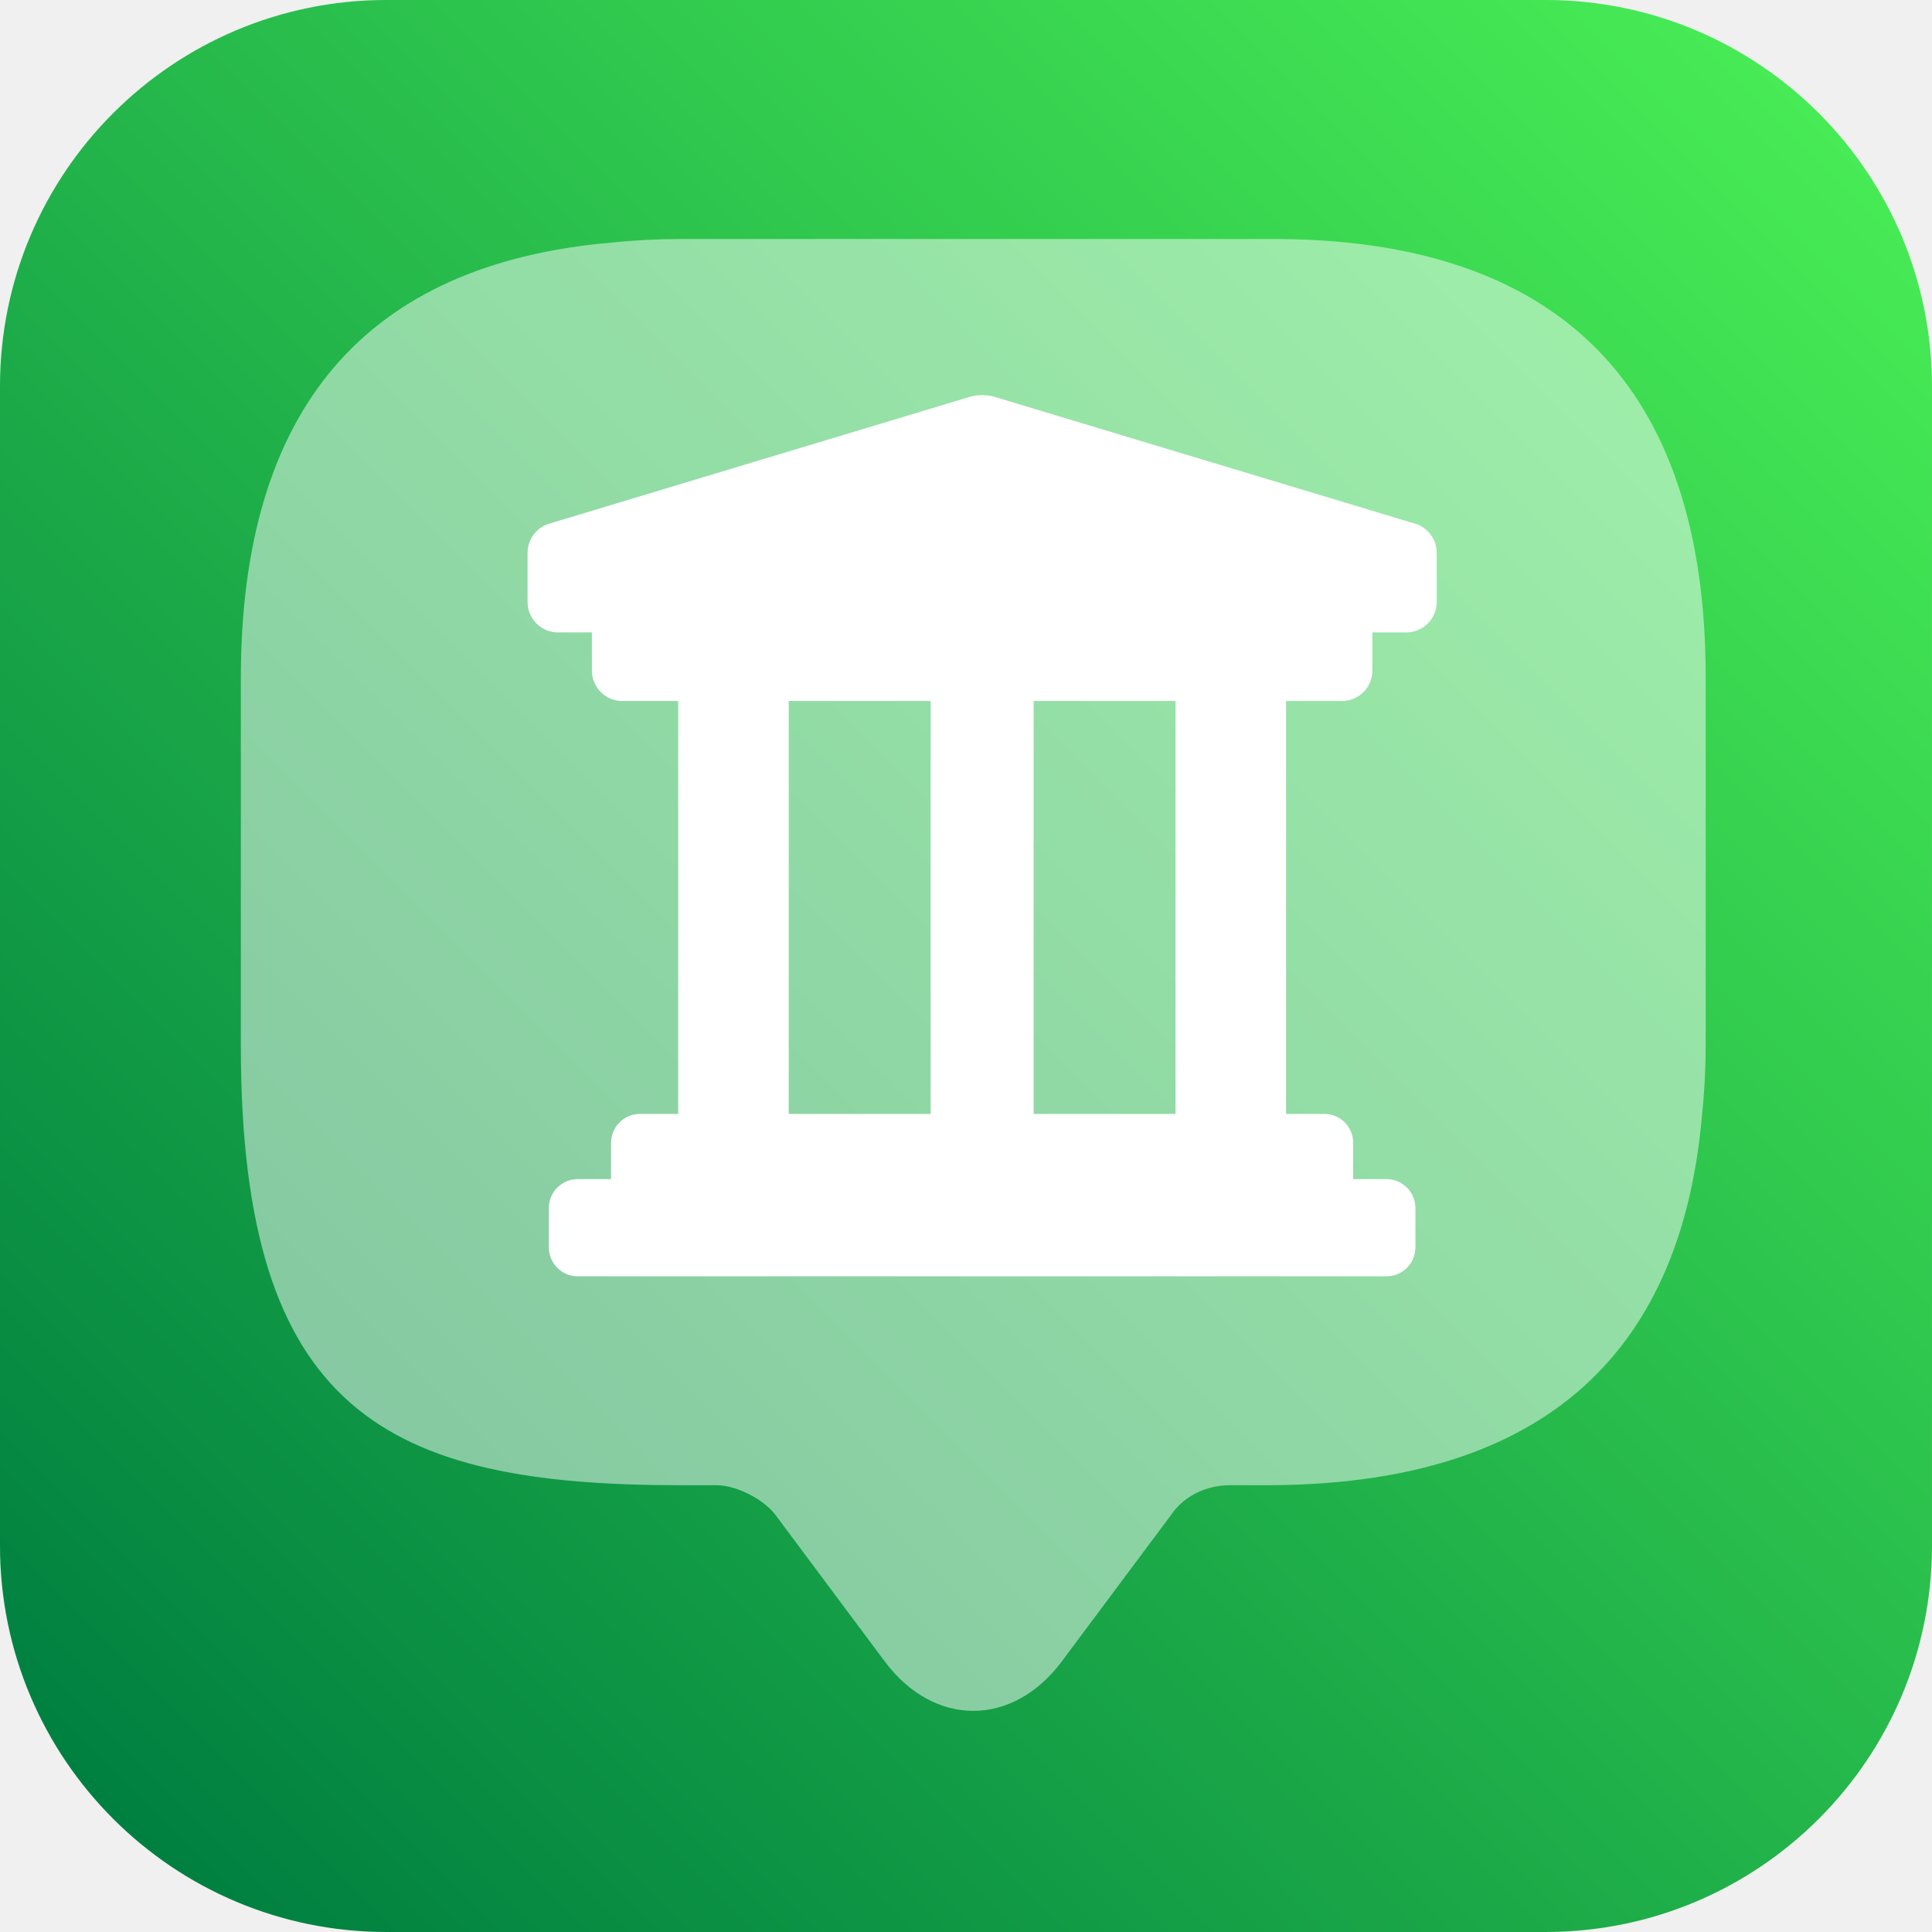
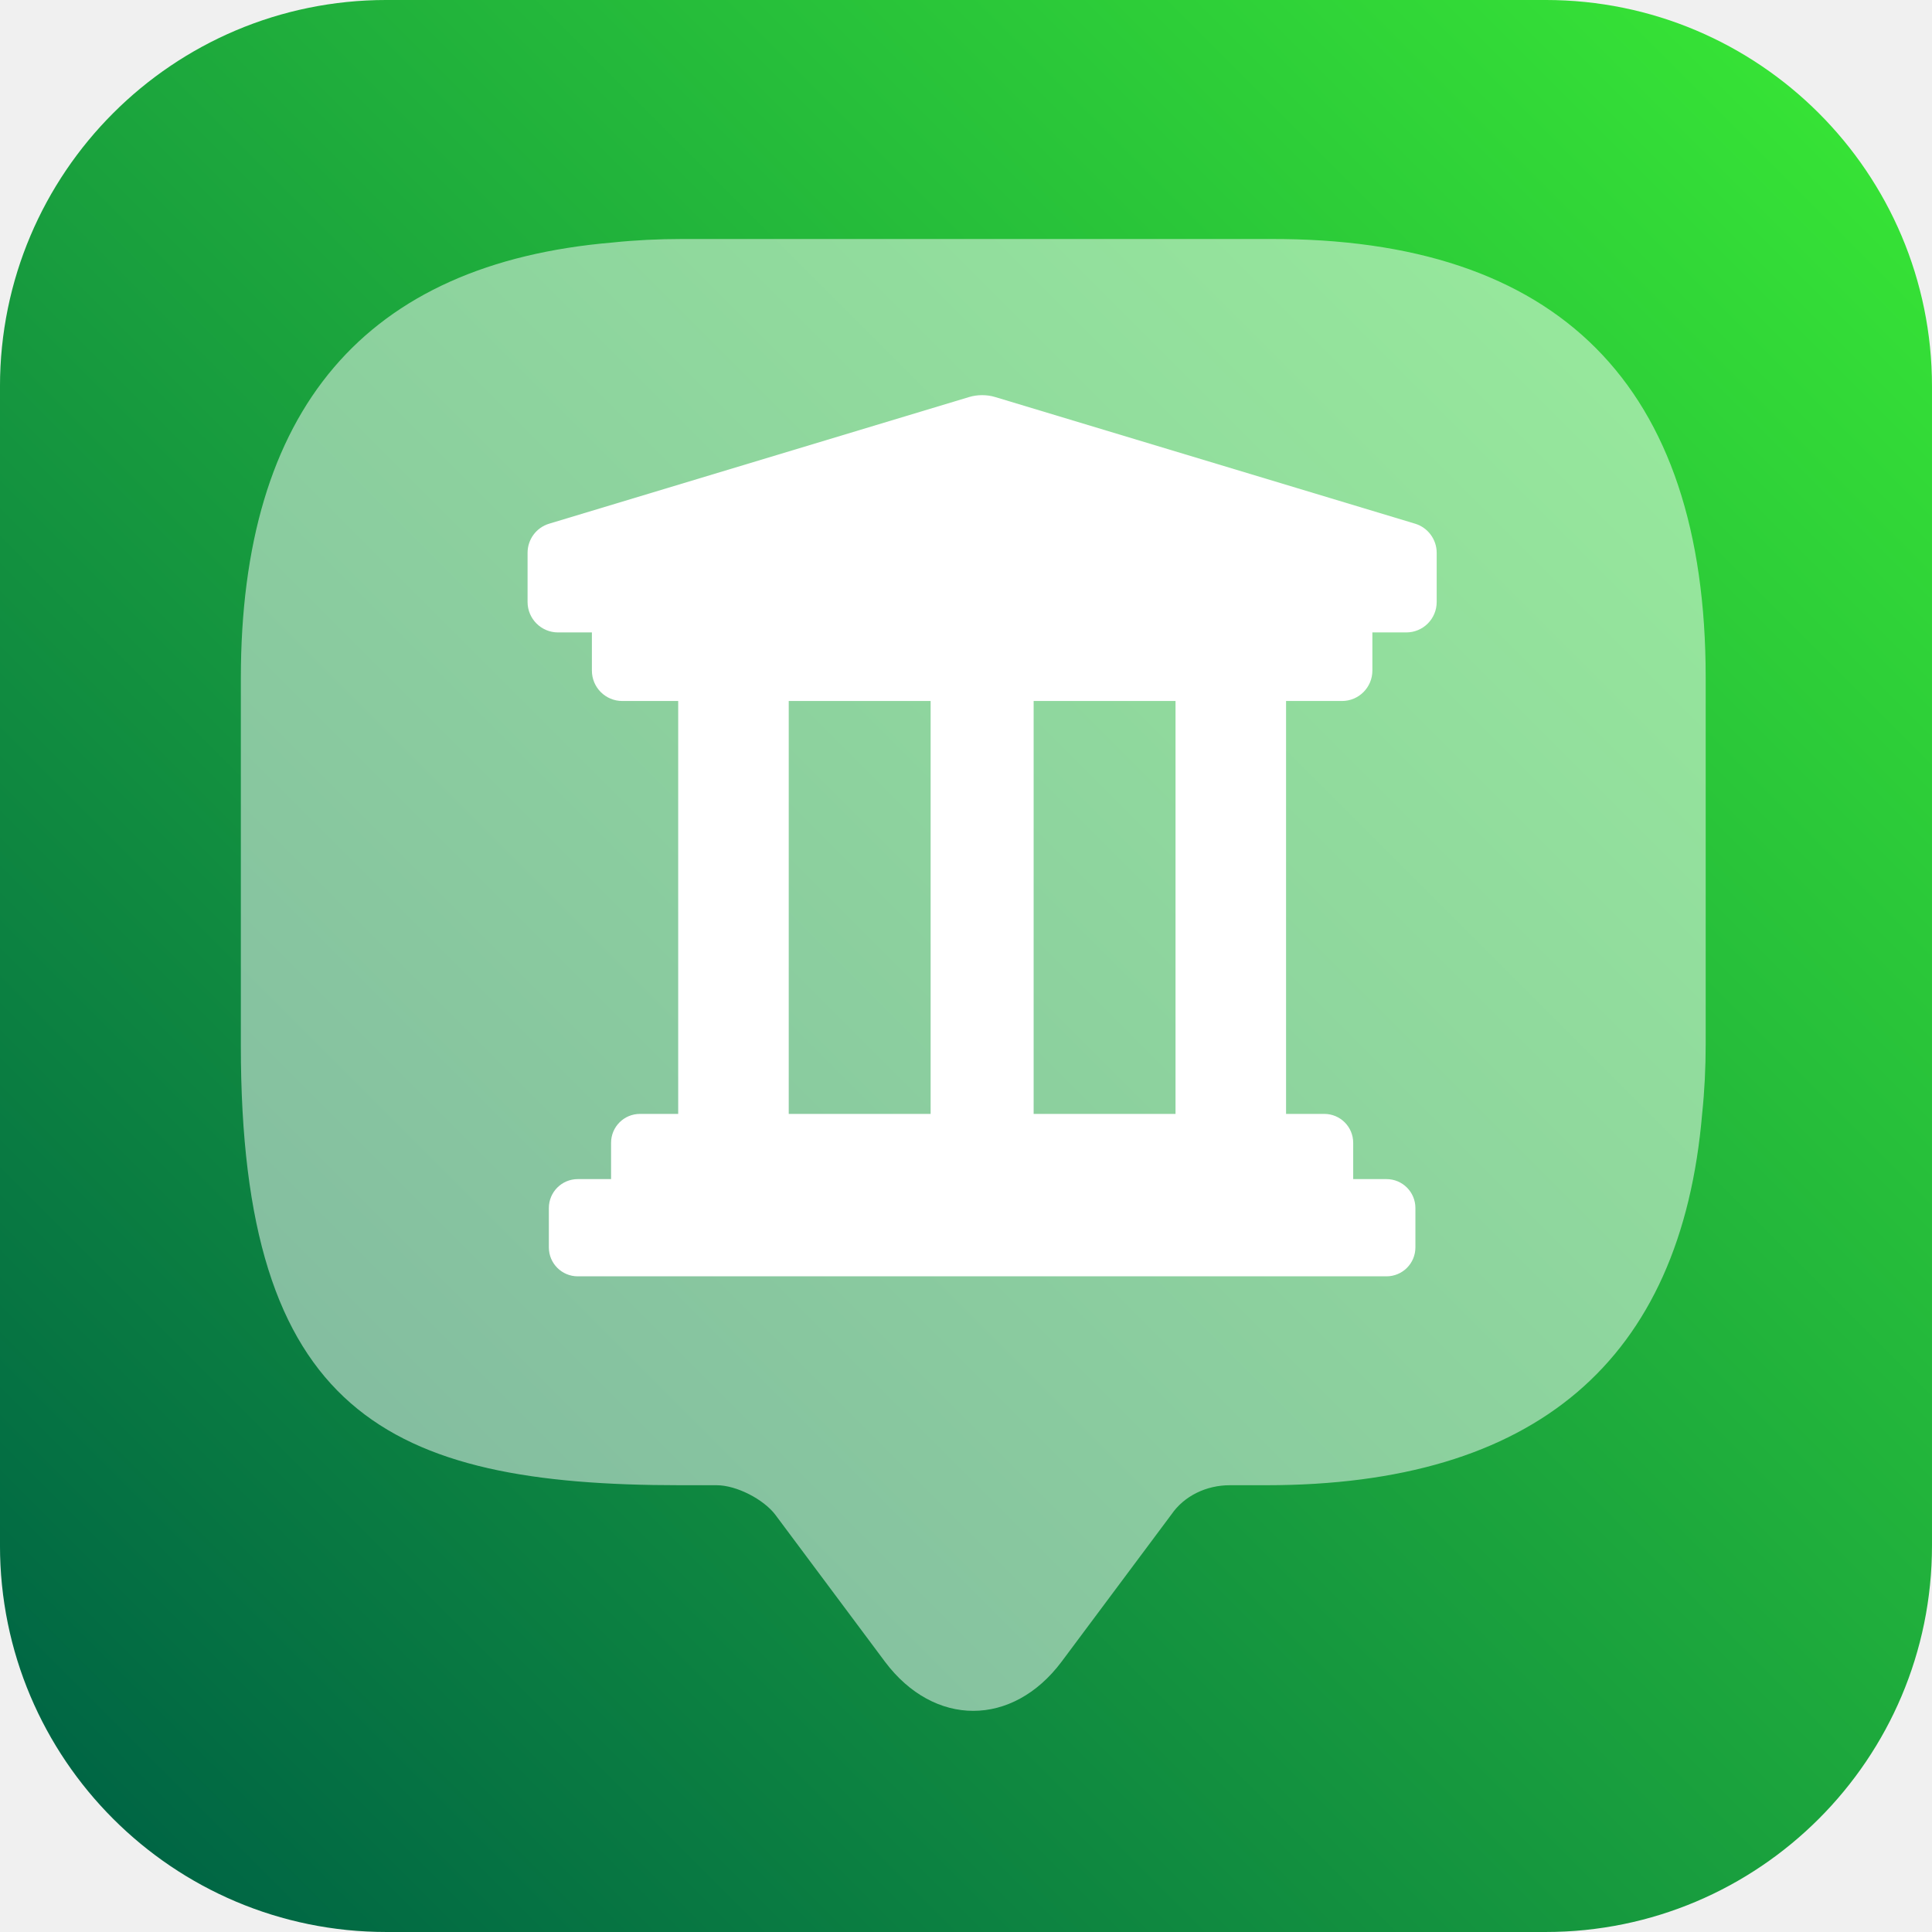
<svg xmlns="http://www.w3.org/2000/svg" xmlns:xlink="http://www.w3.org/1999/xlink" width="250" height="250" viewBox="0 0 66.146 66.146" version="1.1" id="svg5" xml:space="preserve">
  <defs id="defs2">
-     <linearGradient id="linearGradient997">
-       <stop style="stop-color:#008040;stop-opacity:1;" offset="0" id="stop993" />
-       <stop style="stop-color:#47eb55;stop-opacity:1;" offset="1" id="stop995" />
+     <linearGradient id="dorkodu">
+       <stop style="stop-color:#006644;stop-opacity:1;" offset="0" id="stop15052" />
+       <stop style="stop-color:#36e236;stop-opacity:1;" offset="1" id="stop15054" />
    </linearGradient>
    <style id="style6568">.cls-1{fill:none;}.cls-2{clip-path:url(#clip-path);}</style>
    <style id="style6568-5">.cls-1{fill:none;}.cls-2{clip-path:url(#clip-path);}</style>
    <style id="style6568-9">.cls-1{fill:none;}.cls-2{clip-path:url(#clip-path);}</style>
    <style id="style22571">.cls-1{fill:#84d0f7;}.cls-2{fill:#aa392d;}.cls-3{fill:#7c211a;}.cls-4{fill:#e59973;}.cls-5{fill:#2d2d2d;}.cls-6{opacity:0.2;}.cls-7{opacity:0.3;}</style>
    <style id="style23309">
      .cls-1 {
        fill: none;
      }
    </style>
-     <linearGradient xlink:href="#linearGradient997" id="linearGradient7384" gradientUnits="userSpaceOnUse" gradientTransform="matrix(0.6451905,0,0,0.6451906,88.66183,129.7247)" x1="211.292" y1="762.624" x2="301.672" y2="672.244" />
+     <linearGradient xlink:href="#dorkodu" id="linearGradient7384" gradientUnits="userSpaceOnUse" gradientTransform="matrix(0.6451905,0,0,0.6451906,88.66182,129.7247)" x1="211.292" y1="762.624" x2="301.672" y2="672.244" />
+     <style id="style6568-7">.cls-1{fill:none;}.cls-2{clip-path:url(#clip-path);}</style>
+     <style id="style6568-5-5">.cls-1{fill:none;}.cls-2{clip-path:url(#clip-path);}</style>
+     <style id="style6568-9-3">.cls-1{fill:none;}.cls-2{clip-path:url(#clip-path);}</style>
+     <style id="style22571-5">.cls-1{fill:#84d0f7;}.cls-2{fill:#aa392d;}.cls-3{fill:#7c211a;}.cls-4{fill:#e59973;}.cls-5{fill:#2d2d2d;}.cls-6{opacity:0.2;}.cls-7{opacity:0.3;}</style>
+     <style id="style23309-6">
+       .cls-1 {
+         fill: none;
+       }
+     </style>
  </defs>
  <g id="layer1" transform="translate(-220.1774,-558.6392)">
    <rect style="fill:url(#linearGradient7384);fill-opacity:1;stroke-width:4.147" id="rect7370" width="66.146" height="66.146" x="220.177" y="558.639" rx="13.229" ry="13.229" />
    <path d="m 278.575,581.831 v 12.568 c 0,0.8 -0.04,1.601 -0.12,2.362 -0.72,8.485 -5.724,12.728 -14.93,12.728 h -1.241 c -0.8,0 -1.561,0.36 -2.001,1.001 l -3.762,5.043 c -1.681,2.241 -4.363,2.241 -6.044,0 l -3.762,-5.043 c -0.4,-0.52 -1.321,-1.001 -2.001,-1.001 h -1.241 c -10.046,0 -15.05,-2.482 -15.05,-15.05 V 581.871 c 0,-9.206 4.243,-14.209 12.728,-14.929 0.76,-0.08 1.561,-0.12 2.361,-0.12 h 20.133 c 9.886,-0.04 14.93,5.003 14.93,15.01 z" fill="#292d32" id="path7372" style="fill:#fefeff;fill-opacity:0.5;stroke-width:4.003" />
    <g style="fill:#c2d3d6;fill-opacity:1" id="g7382" transform="matrix(0.03190323,0,0,0.03190323,239.4115,573.1072)">
      <g id="g7380" style="fill:#c2d3d6;fill-opacity:1">
        <g id="g7378" style="fill:#c2d3d6;fill-opacity:1" transform="translate(-15.40002,-34.74367)">
          <path d="m 900.408,846.609 h -35.711 v -38.92 c 0,-17.183 -13.87,-31.053 -31.053,-31.053 H 792.653 V 329.053 H 674.028 V 776.636 H 521.765 V 329.053 H 411.215 V 776.636 H 258.95 V 329.053 H 140.326 V 776.636 H 99.335 c -17.183,0 -31.053,13.87 -31.053,31.053 v 38.92 H 32.571 c -17.183,0 -31.053,13.87 -31.053,31.053 v 42.233 c 0,17.183 13.87,31.053 31.053,31.053 h 867.838 c 17.183,0 31.053,-13.87 31.053,-31.053 v -42.233 c 0,-17.183 -13.87,-31.053 -31.053,-31.053 z" id="path7374" style="fill:#ffffff;fill-opacity:1;stroke-width:1.035" />
          <path d="m 11.339,259.941 h 36.36 v 40.932 c 0,18.071 14.587,32.659 32.659,32.659 H 466.49 852.622 c 18.071,0 32.659,-14.587 32.659,-32.659 v -40.932 h 36.36 c 18.071,0 32.659,-14.587 32.659,-32.659 v -52.798 c 0,-14.37 -9.472,-27.107 -23.189,-31.243 L 480.64,7.381 c -4.571,-1.415 -9.361,-2.068 -14.151,-2.068 -4.789,0 -9.471,0.653 -14.152,2.068 L 1.868,143.241 C -11.958,147.377 -21.32,160.114 -21.32,174.484 V 227.282 c 0,17.962 14.587,32.659 32.659,32.659 z" id="path7376" style="fill:#ffffff;fill-opacity:1;stroke-width:1.089" />
        </g>
      </g>
    </g>
  </g>
  <style type="text/css" id="style1941">
	.st0{fill:none;stroke:#000000;stroke-width:2;stroke-linecap:round;stroke-linejoin:round;stroke-miterlimit:10;}
</style>
  <style type="text/css" id="style1941-0">
	.st0{fill:none;stroke:#000000;stroke-width:2;stroke-linecap:round;stroke-linejoin:round;stroke-miterlimit:10;}
</style>
  <style type="text/css" id="style1941-7">
	.st0{fill:none;stroke:#000000;stroke-width:2;stroke-linecap:round;stroke-linejoin:round;stroke-miterlimit:10;}
</style>
  <style type="text/css" id="style22485">
	.st0{fill:none;stroke:#6C3DB7;stroke-width:4;stroke-linecap:round;stroke-linejoin:round;stroke-miterlimit:10;}
	.st1{fill:none;stroke:#1F992A;stroke-width:4;stroke-linecap:round;stroke-linejoin:round;stroke-miterlimit:10;}
	.st2{fill:none;stroke:#6A83BA;stroke-width:4;stroke-linecap:round;stroke-linejoin:round;stroke-miterlimit:10;}
	.st3{fill:#8A8AFF;stroke:#8A8AFF;stroke-width:2;stroke-linecap:round;stroke-linejoin:round;stroke-miterlimit:10;}
	.st4{fill:#6C3DB7;stroke:#6C3DB7;stroke-width:2;stroke-linecap:round;stroke-linejoin:round;stroke-miterlimit:10;}
	.st5{fill:#A576FF;stroke:#A576FF;stroke-width:2;stroke-linecap:round;stroke-linejoin:round;stroke-miterlimit:10;}
	.st6{fill:#F2BB41;stroke:#F2BB41;stroke-width:2;stroke-linecap:round;stroke-linejoin:round;stroke-miterlimit:10;}
	.st7{fill:#E08838;stroke:#E08838;stroke-width:2;stroke-linecap:round;stroke-linejoin:round;stroke-miterlimit:10;}
	.st8{fill:#1F992A;stroke:#1F992A;stroke-width:2;stroke-linecap:round;stroke-linejoin:round;stroke-miterlimit:10;}
	.st9{fill:#5EC11E;stroke:#5EC11E;stroke-width:2;stroke-linecap:round;stroke-linejoin:round;stroke-miterlimit:10;}
	.st10{fill:#E3FAFF;stroke:#E3FAFF;stroke-width:2;stroke-linecap:round;stroke-linejoin:round;stroke-miterlimit:10;}
	.st11{fill:#FF5093;stroke:#FF5093;stroke-width:2;stroke-linecap:round;stroke-linejoin:round;stroke-miterlimit:10;}
	.st12{fill:#B7257F;stroke:#B7257F;stroke-width:2;stroke-linecap:round;stroke-linejoin:round;stroke-miterlimit:10;}
	.st13{fill:#5189E5;stroke:#5189E5;stroke-width:2;stroke-linecap:round;stroke-linejoin:round;stroke-miterlimit:10;}
	.st14{fill:#6EBAFF;stroke:#6EBAFF;stroke-width:2;stroke-linecap:round;stroke-linejoin:round;stroke-miterlimit:10;}
	.st15{fill:#EDD977;stroke:#EDD977;stroke-width:2;stroke-linecap:round;stroke-linejoin:round;stroke-miterlimit:10;}
	.st16{fill:#8C43FF;stroke:#8C43FF;stroke-width:2;stroke-linecap:round;stroke-linejoin:round;stroke-miterlimit:10;}
	.st17{fill:#5252BA;stroke:#5252BA;stroke-width:2;stroke-linecap:round;stroke-linejoin:round;stroke-miterlimit:10;}
	.st18{fill:none;stroke:#E3FAFF;stroke-width:4;stroke-linecap:round;stroke-linejoin:round;stroke-miterlimit:10;}
	.st19{fill:#354C75;stroke:#354C75;stroke-width:2;stroke-linecap:round;stroke-linejoin:round;stroke-miterlimit:10;}
</style>
  <style type="text/css" id="style23106">
	.st0{fill:none;stroke:#000000;stroke-width:2;stroke-linecap:round;stroke-linejoin:round;stroke-miterlimit:10;}
	.st1{fill:none;stroke:#000000;stroke-width:2;stroke-linejoin:round;stroke-miterlimit:10;}
</style>
+   <style type="text/css" id="style1941-1">
+ 	.st0{fill:none;stroke:#000000;stroke-width:2;stroke-linecap:round;stroke-linejoin:round;stroke-miterlimit:10;}
+ </style>
+   <style type="text/css" id="style1941-0-8">
+ 	.st0{fill:none;stroke:#000000;stroke-width:2;stroke-linecap:round;stroke-linejoin:round;stroke-miterlimit:10;}
+ </style>
+   <style type="text/css" id="style1941-7-7">
+ 	.st0{fill:none;stroke:#000000;stroke-width:2;stroke-linecap:round;stroke-linejoin:round;stroke-miterlimit:10;}
+ </style>
+   <style type="text/css" id="style22485-9">
+ 	.st0{fill:none;stroke:#6C3DB7;stroke-width:4;stroke-linecap:round;stroke-linejoin:round;stroke-miterlimit:10;}
+ 	.st1{fill:none;stroke:#1F992A;stroke-width:4;stroke-linecap:round;stroke-linejoin:round;stroke-miterlimit:10;}
+ 	.st2{fill:none;stroke:#6A83BA;stroke-width:4;stroke-linecap:round;stroke-linejoin:round;stroke-miterlimit:10;}
+ 	.st3{fill:#8A8AFF;stroke:#8A8AFF;stroke-width:2;stroke-linecap:round;stroke-linejoin:round;stroke-miterlimit:10;}
+ 	.st4{fill:#6C3DB7;stroke:#6C3DB7;stroke-width:2;stroke-linecap:round;stroke-linejoin:round;stroke-miterlimit:10;}
+ 	.st5{fill:#A576FF;stroke:#A576FF;stroke-width:2;stroke-linecap:round;stroke-linejoin:round;stroke-miterlimit:10;}
+ 	.st6{fill:#F2BB41;stroke:#F2BB41;stroke-width:2;stroke-linecap:round;stroke-linejoin:round;stroke-miterlimit:10;}
+ 	.st7{fill:#E08838;stroke:#E08838;stroke-width:2;stroke-linecap:round;stroke-linejoin:round;stroke-miterlimit:10;}
+ 	.st8{fill:#1F992A;stroke:#1F992A;stroke-width:2;stroke-linecap:round;stroke-linejoin:round;stroke-miterlimit:10;}
+ 	.st9{fill:#5EC11E;stroke:#5EC11E;stroke-width:2;stroke-linecap:round;stroke-linejoin:round;stroke-miterlimit:10;}
+ 	.st10{fill:#E3FAFF;stroke:#E3FAFF;stroke-width:2;stroke-linecap:round;stroke-linejoin:round;stroke-miterlimit:10;}
+ 	.st11{fill:#FF5093;stroke:#FF5093;stroke-width:2;stroke-linecap:round;stroke-linejoin:round;stroke-miterlimit:10;}
+ 	.st12{fill:#B7257F;stroke:#B7257F;stroke-width:2;stroke-linecap:round;stroke-linejoin:round;stroke-miterlimit:10;}
+ 	.st13{fill:#5189E5;stroke:#5189E5;stroke-width:2;stroke-linecap:round;stroke-linejoin:round;stroke-miterlimit:10;}
+ 	.st14{fill:#6EBAFF;stroke:#6EBAFF;stroke-width:2;stroke-linecap:round;stroke-linejoin:round;stroke-miterlimit:10;}
+ 	.st15{fill:#EDD977;stroke:#EDD977;stroke-width:2;stroke-linecap:round;stroke-linejoin:round;stroke-miterlimit:10;}
+ 	.st16{fill:#8C43FF;stroke:#8C43FF;stroke-width:2;stroke-linecap:round;stroke-linejoin:round;stroke-miterlimit:10;}
+ 	.st17{fill:#5252BA;stroke:#5252BA;stroke-width:2;stroke-linecap:round;stroke-linejoin:round;stroke-miterlimit:10;}
+ 	.st18{fill:none;stroke:#E3FAFF;stroke-width:4;stroke-linecap:round;stroke-linejoin:round;stroke-miterlimit:10;}
+ 	.st19{fill:#354C75;stroke:#354C75;stroke-width:2;stroke-linecap:round;stroke-linejoin:round;stroke-miterlimit:10;}
+ </style>
+   <style type="text/css" id="style23106-2">
+ 	.st0{fill:none;stroke:#000000;stroke-width:2;stroke-linecap:round;stroke-linejoin:round;stroke-miterlimit:10;}
+ 	.st1{fill:none;stroke:#000000;stroke-width:2;stroke-linejoin:round;stroke-miterlimit:10;}
+ </style>
</svg>
